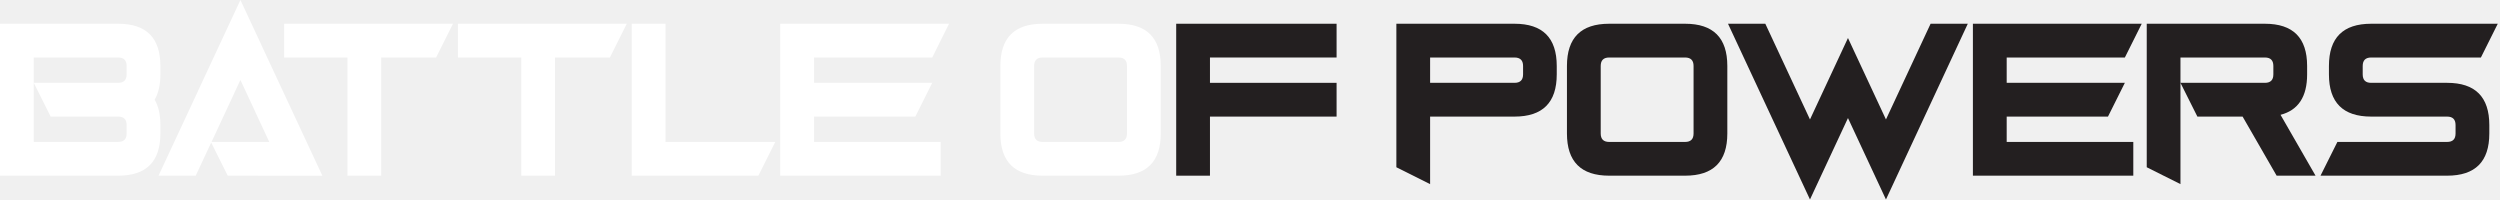
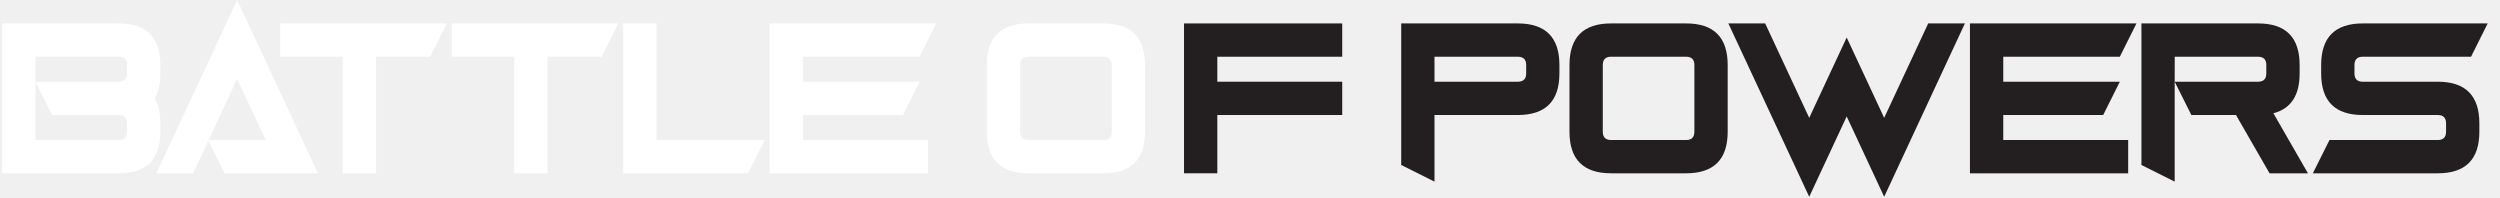
- <svg xmlns="http://www.w3.org/2000/svg" id="Camada_1" data-name="Camada 1" viewBox="0 0 1142.43 91.28">
+ <svg xmlns="http://www.w3.org/2000/svg" id="Camada_1" data-name="Camada 1" viewBox="0 0 1158.11 91.28">
  <defs>
    <style>.cls-1{fill:#fff;}.cls-2{fill:#231f20;}</style>
  </defs>
-   <path class="cls-1" d="M54,10.85q19.29,0,19.29,19.29V34q0,7.09-2.62,11.57Q73.3,50,73.29,57.14V61q0,19.29-19.29,19.28H0V10.85Zm0,15.43H15.43V37.85H54c2.58,0,3.86-1.28,3.86-3.85V30.14C57.86,27.57,56.58,26.28,54,26.28ZM15.43,37.85v27H54c2.58,0,3.86-1.29,3.86-3.86V57.14c0-2.57-1.28-3.86-3.86-3.86H23.14Z" />
+   <path class="cls-1" d="M55,10.85q19.29,0,19.29,19.29V34q0,7.09-2.62,11.57Q74.3,50,74.29,57.14V61q0,19.29-19.29,19.28H1V10.85Zm0,15.43H16.43V37.85H55c2.58,0,3.86-1.28,3.86-3.85V30.14C58.86,27.57,57.58,26.28,55,26.28ZM16.43,37.85v27H55c2.58,0,3.86-1.29,3.86-3.86V57.14c0-2.57-1.28-3.86-3.86-3.86H24.14Z" />
  <path class="cls-1" d="M104.07,80.28,96.51,65.16,89.45,80.28h-17L109.86,0l37.46,80.31Zm-7.4-15.42h26.38L109.86,36.54Z" />
  <path class="cls-1" d="M207,10.85l-7.72,15.43H174.2v54H158.77v-54H129.84V10.85Z" />
  <path class="cls-1" d="M286.41,10.85,278.7,26.28H253.63v54H238.2v-54H209.27V10.85Z" />
  <path class="cls-1" d="M304.12,64.86h50.15l-7.72,15.42H288.69V10.85h15.43Z" />
  <path class="cls-1" d="M433.69,10.85,426,26.28H372V37.85h54l-7.71,15.43H372V64.86h57.86V80.28H356.54V10.85Z" />
  <path class="cls-1" d="M476.43,10.85h34.72q19.27,0,19.28,19.29V61q0,19.29-19.28,19.28H476.43q-19.29,0-19.29-19.28V30.14Q457.14,10.85,476.43,10.85Zm34.72,15.43H476.43q-3.85,0-3.86,3.86V61q0,3.86,3.86,3.86h34.72Q515,64.86,515,61V30.14Q515,26.29,511.15,26.28Z" />
-   <path class="cls-2" d="M610.78,10.85V26.28H552.92V37.85h57.86V53.28H552.92v27H537.49V10.85Z" />
-   <path class="cls-2" d="M692.1,10.85q19.29,0,19.29,19.29V34q0,19.28-19.29,19.28H653.52V84.14L638.1,76.43V10.85Zm0,15.43H653.52V37.85H692.1Q696,37.85,696,34V30.14Q696,26.29,692.1,26.28Z" />
-   <path class="cls-2" d="M735.34,10.85h34.72q19.28,0,19.28,19.29V61q0,19.29-19.28,19.28H735.34q-19.29,0-19.29-19.28V30.14Q716.05,10.85,735.34,10.85Zm34.72,15.43H735.34q-3.86,0-3.86,3.86V61q0,3.86,3.86,3.86h34.72q3.86,0,3.85-3.86V30.14Q773.91,26.29,770.06,26.28Z" />
-   <path class="cls-2" d="M844.47,53.94,827.11,91.16,789.65,10.85H806.7l20.41,43.74,17.36-37.22,17.36,37.22,20.4-43.74h17L861.83,91.16Z" />
-   <path class="cls-2" d="M978.71,10.85,971,26.28H917V37.85h54l-7.71,15.43H917V64.86h57.86V80.28H901.56V10.85Z" />
-   <path class="cls-2" d="M996.41,37.85V84.14L981,76.43V10.85h54q19.29,0,19.29,19.29V34q0,15.31-12.15,18.47l16,27.81h-17.78l-15.55-27h-20.67Zm0,0H1035c2.58,0,3.86-1.28,3.86-3.85V30.14c0-2.57-1.28-3.86-3.86-3.86H996.41Z" />
-   <path class="cls-2" d="M1083.55,10.85h57.86l-7.71,15.43h-50.15q-3.85,0-3.86,3.86V34q0,3.86,3.86,3.85h34.72q19.27,0,19.28,19.29V61q0,19.29-19.28,19.28h-57.86l7.71-15.42h50.15q3.86,0,3.85-3.86V57.14q0-3.86-3.85-3.86h-34.72q-19.29,0-19.29-19.28V30.14Q1064.26,10.85,1083.55,10.85Z" />
+   <path class="cls-2" d="M621.78,10.85V26.28H563.92V37.85h57.86V53.28H563.92v27H548.49V10.85Z" />
+   <path class="cls-2" d="M703.1,10.85q19.29,0,19.29,19.29V34q0,19.28-19.29,19.28H664.52V84.14L649.1,76.43V10.85Zm0,15.43H664.52V37.85H703.1Q707,37.85,707,34V30.14Q707,26.29,703.1,26.28Z" />
+   <path class="cls-2" d="M746.34,10.85h34.72q19.28,0,19.28,19.29V61q0,19.29-19.28,19.28H746.34q-19.29,0-19.29-19.28V30.14Q727.05,10.85,746.34,10.85Zm34.72,15.43H746.34q-3.86,0-3.86,3.86V61q0,3.86,3.86,3.86h34.72q3.86,0,3.85-3.86V30.14Q784.91,26.29,781.06,26.28Z" />
+   <path class="cls-2" d="M855.47,53.94,838.11,91.16,800.65,10.85H817.7l20.41,43.74,17.36-37.22,17.36,37.22,20.4-43.74h17L872.83,91.16Z" />
+   <path class="cls-2" d="M989.71,10.85,982,26.28H928V37.85h54l-7.71,15.43H928V64.86h57.86V80.28H912.56V10.85Z" />
+   <path class="cls-2" d="M1007.41,37.85V84.14L992,76.43V10.85h54q19.29,0,19.29,19.29V34q0,15.31-12.15,18.47l16,27.81h-17.78l-15.55-27h-20.67Zm0,0H1046c2.58,0,3.86-1.28,3.86-3.85V30.14c0-2.57-1.28-3.86-3.86-3.86h-38.57Z" />
+   <path class="cls-2" d="M1094.55,10.85h57.86l-7.71,15.43h-50.15q-3.85,0-3.86,3.86V34q0,3.86,3.86,3.85h34.72q19.27,0,19.28,19.29V61q0,19.29-19.28,19.28h-57.86l7.71-15.42h50.15q3.86,0,3.85-3.86V57.14q0-3.86-3.85-3.86h-34.72q-19.29,0-19.29-19.28V30.14Q1075.26,10.85,1094.55,10.85Z" />
</svg>
